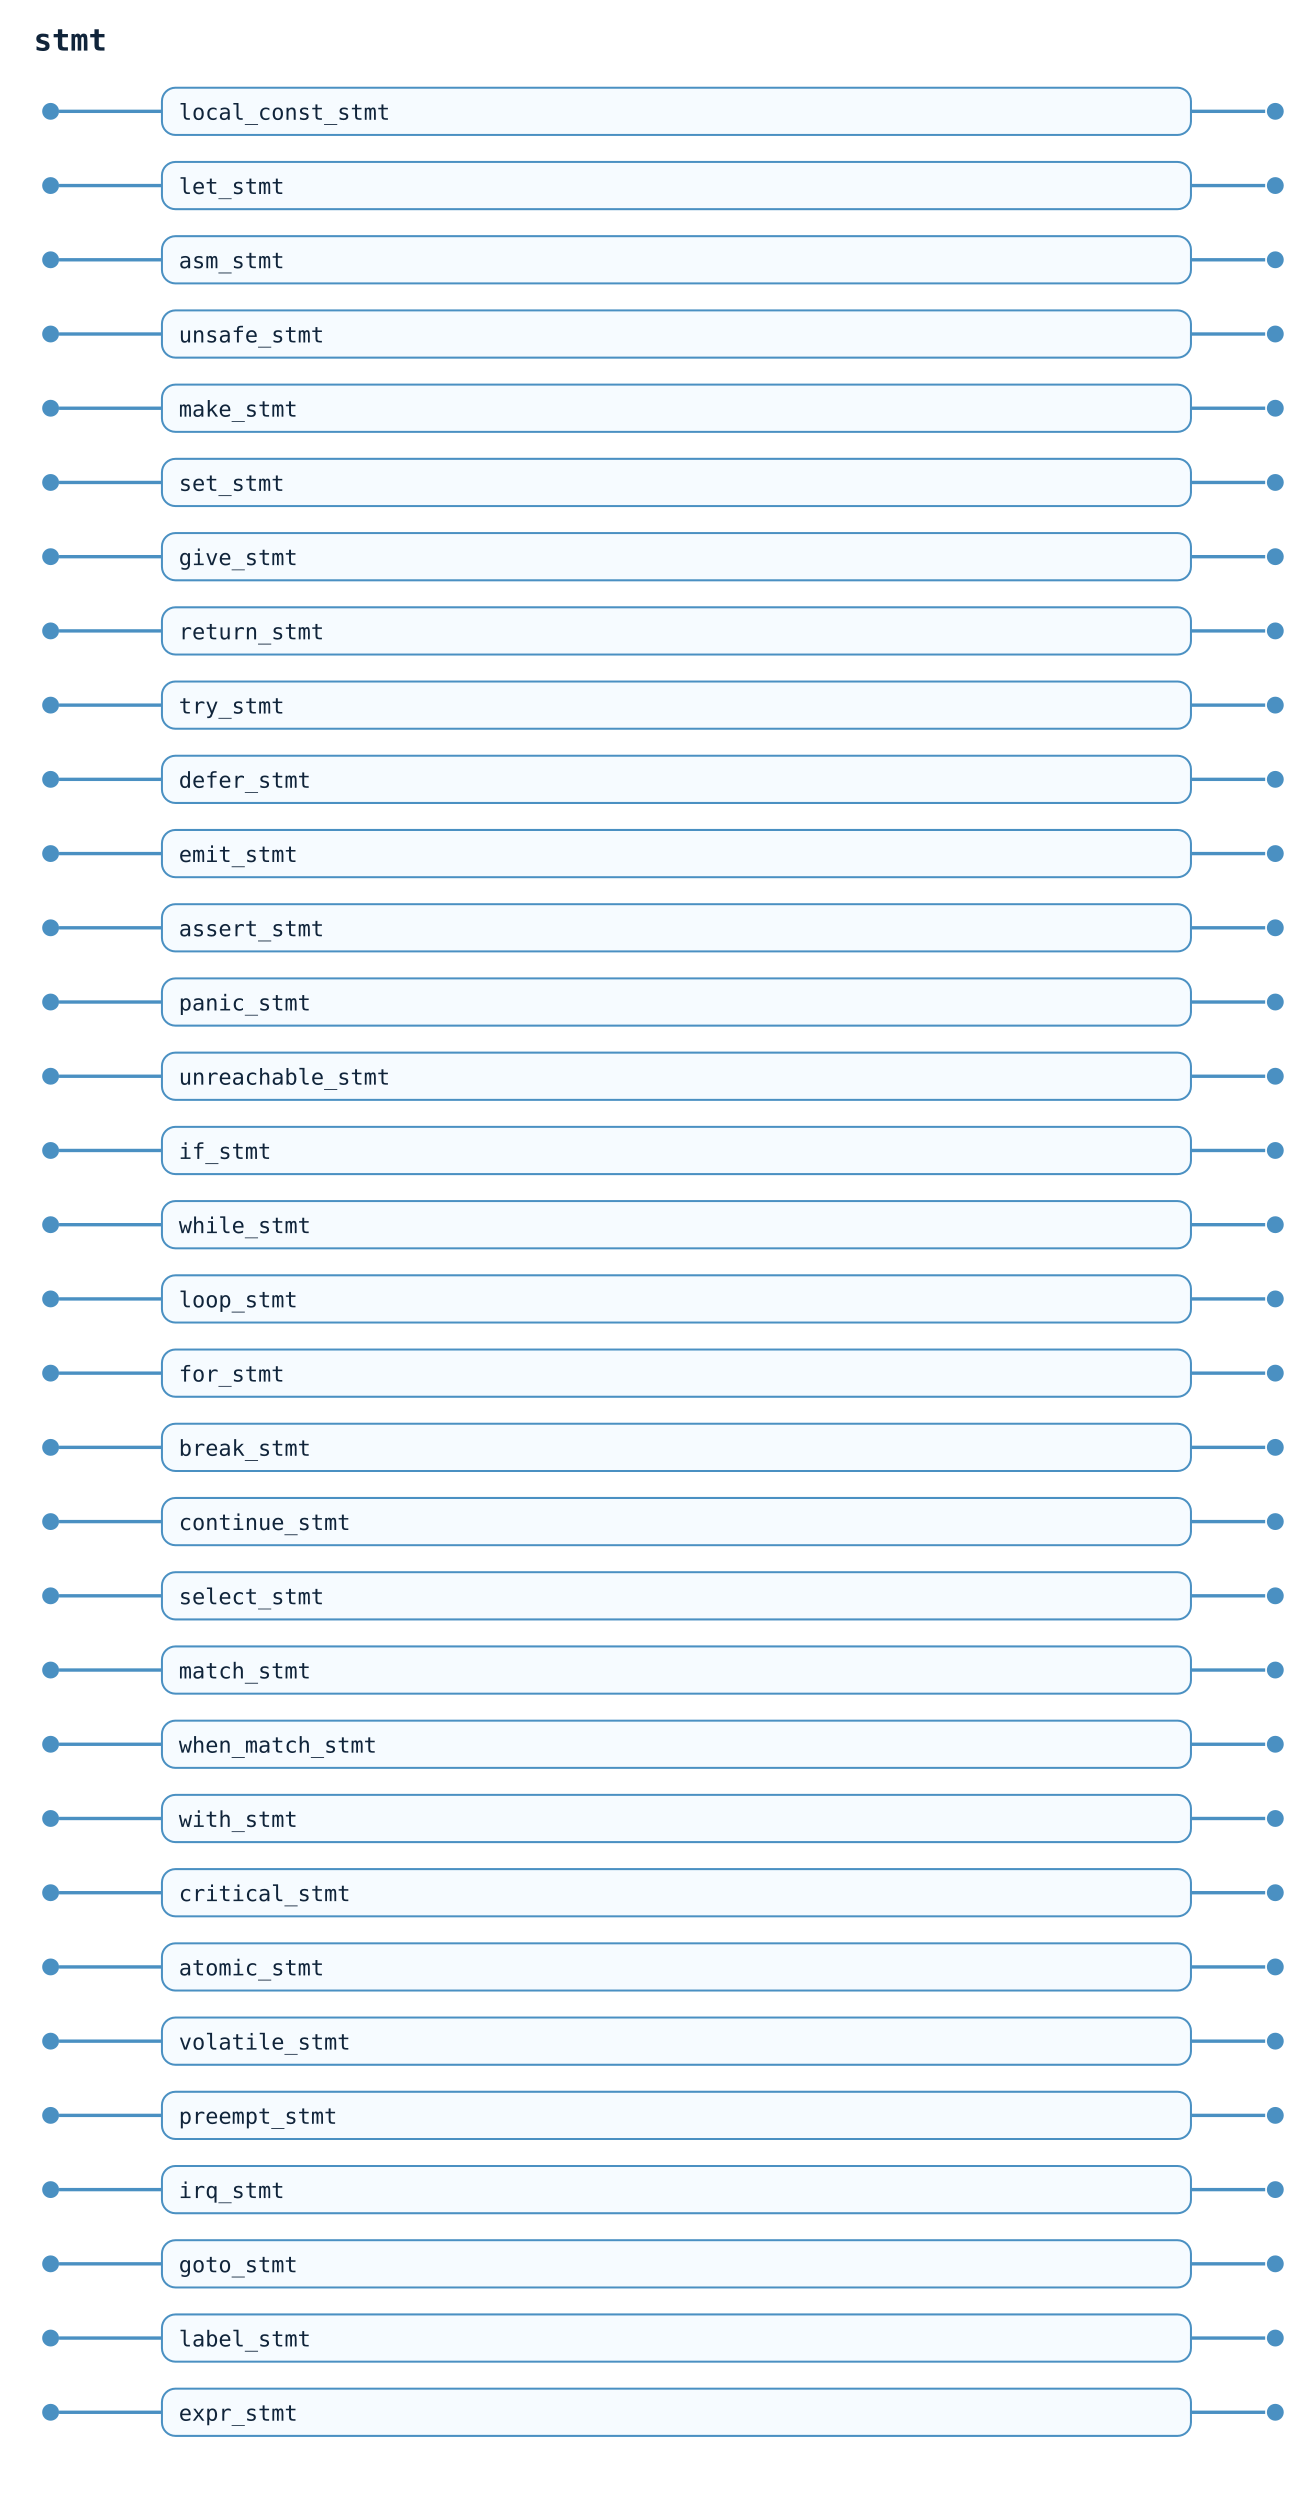
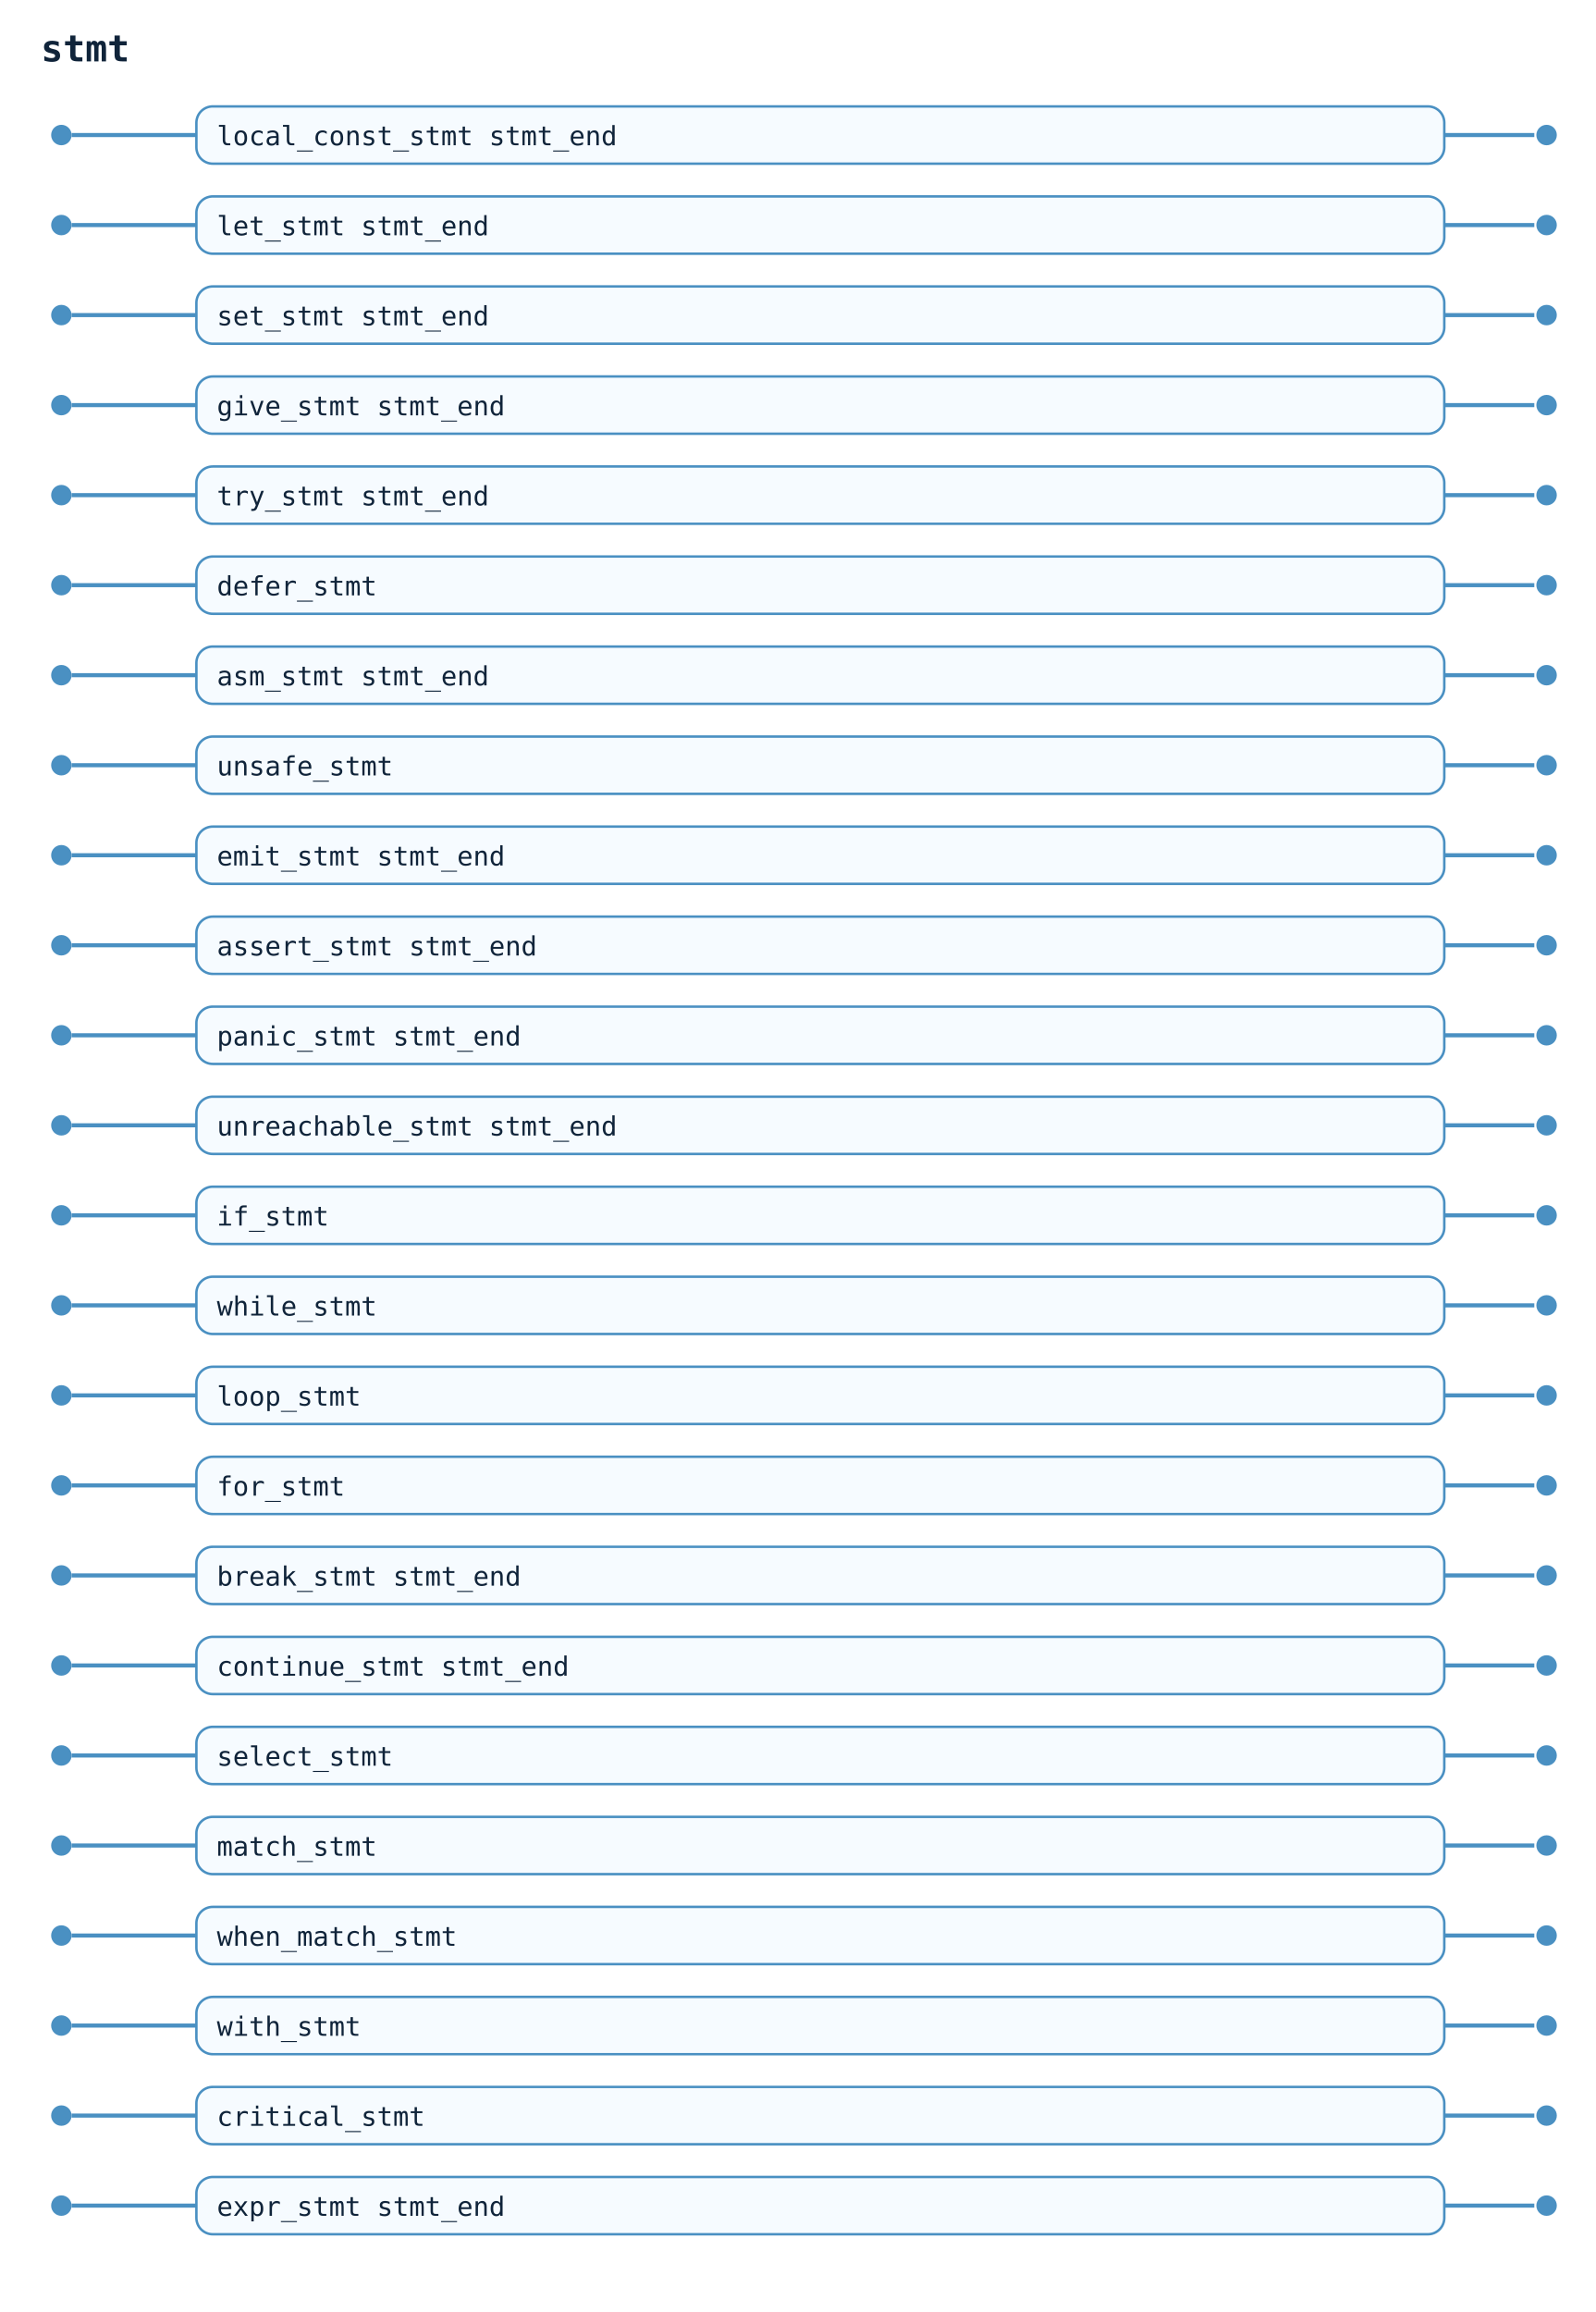
- <svg xmlns="http://www.w3.org/2000/svg" width="780" height="1482" viewBox="0 0 780 1482">
+ <svg xmlns="http://www.w3.org/2000/svg" width="780" height="1130" viewBox="0 0 780 1130">
  <style>text{font-family:ui-monospace,SFMono-Regular,Menlo,Consolas,monospace;fill:#10243a;}.title{font-size:18px;font-weight:700;}.alt{font-size:13px;}.box{fill:#f6fbff;stroke:#4a90c2;stroke-width:1.2;rx:8;ry:8;}.line{stroke:#4a90c2;stroke-width:2;fill:none;}.dot{fill:#4a90c2;}</style>
  <text x="20" y="30" class="title">stmt</text>
  <circle class="dot" cx="30" cy="66" r="5" />
  <path class="line" d="M 35 66 L 96 66" />
  <rect class="box" x="96" y="52" width="610" height="28" />
-   <text class="alt" x="106" y="71">local_const_stmt</text>
+   <text class="alt" x="106" y="71">local_const_stmt stmt_end</text>
  <path class="line" d="M 706 66 L 750 66" />
  <circle class="dot" cx="756" cy="66" r="5" />
  <circle class="dot" cx="30" cy="110" r="5" />
  <path class="line" d="M 35 110 L 96 110" />
  <rect class="box" x="96" y="96" width="610" height="28" />
-   <text class="alt" x="106" y="115">let_stmt</text>
+   <text class="alt" x="106" y="115">let_stmt stmt_end</text>
  <path class="line" d="M 706 110 L 750 110" />
  <circle class="dot" cx="756" cy="110" r="5" />
  <circle class="dot" cx="30" cy="154" r="5" />
  <path class="line" d="M 35 154 L 96 154" />
  <rect class="box" x="96" y="140" width="610" height="28" />
-   <text class="alt" x="106" y="159">asm_stmt</text>
+   <text class="alt" x="106" y="159">set_stmt stmt_end</text>
  <path class="line" d="M 706 154 L 750 154" />
  <circle class="dot" cx="756" cy="154" r="5" />
  <circle class="dot" cx="30" cy="198" r="5" />
  <path class="line" d="M 35 198 L 96 198" />
  <rect class="box" x="96" y="184" width="610" height="28" />
-   <text class="alt" x="106" y="203">unsafe_stmt</text>
+   <text class="alt" x="106" y="203">give_stmt stmt_end</text>
  <path class="line" d="M 706 198 L 750 198" />
  <circle class="dot" cx="756" cy="198" r="5" />
  <circle class="dot" cx="30" cy="242" r="5" />
  <path class="line" d="M 35 242 L 96 242" />
  <rect class="box" x="96" y="228" width="610" height="28" />
-   <text class="alt" x="106" y="247">make_stmt</text>
+   <text class="alt" x="106" y="247">try_stmt stmt_end</text>
  <path class="line" d="M 706 242 L 750 242" />
  <circle class="dot" cx="756" cy="242" r="5" />
  <circle class="dot" cx="30" cy="286" r="5" />
  <path class="line" d="M 35 286 L 96 286" />
  <rect class="box" x="96" y="272" width="610" height="28" />
-   <text class="alt" x="106" y="291">set_stmt</text>
+   <text class="alt" x="106" y="291">defer_stmt</text>
  <path class="line" d="M 706 286 L 750 286" />
  <circle class="dot" cx="756" cy="286" r="5" />
  <circle class="dot" cx="30" cy="330" r="5" />
  <path class="line" d="M 35 330 L 96 330" />
  <rect class="box" x="96" y="316" width="610" height="28" />
-   <text class="alt" x="106" y="335">give_stmt</text>
+   <text class="alt" x="106" y="335">asm_stmt stmt_end</text>
  <path class="line" d="M 706 330 L 750 330" />
  <circle class="dot" cx="756" cy="330" r="5" />
  <circle class="dot" cx="30" cy="374" r="5" />
  <path class="line" d="M 35 374 L 96 374" />
  <rect class="box" x="96" y="360" width="610" height="28" />
-   <text class="alt" x="106" y="379">return_stmt</text>
+   <text class="alt" x="106" y="379">unsafe_stmt</text>
  <path class="line" d="M 706 374 L 750 374" />
  <circle class="dot" cx="756" cy="374" r="5" />
  <circle class="dot" cx="30" cy="418" r="5" />
  <path class="line" d="M 35 418 L 96 418" />
  <rect class="box" x="96" y="404" width="610" height="28" />
-   <text class="alt" x="106" y="423">try_stmt</text>
+   <text class="alt" x="106" y="423">emit_stmt stmt_end</text>
  <path class="line" d="M 706 418 L 750 418" />
  <circle class="dot" cx="756" cy="418" r="5" />
  <circle class="dot" cx="30" cy="462" r="5" />
  <path class="line" d="M 35 462 L 96 462" />
  <rect class="box" x="96" y="448" width="610" height="28" />
-   <text class="alt" x="106" y="467">defer_stmt</text>
+   <text class="alt" x="106" y="467">assert_stmt stmt_end</text>
  <path class="line" d="M 706 462 L 750 462" />
  <circle class="dot" cx="756" cy="462" r="5" />
  <circle class="dot" cx="30" cy="506" r="5" />
  <path class="line" d="M 35 506 L 96 506" />
  <rect class="box" x="96" y="492" width="610" height="28" />
-   <text class="alt" x="106" y="511">emit_stmt</text>
+   <text class="alt" x="106" y="511">panic_stmt stmt_end</text>
  <path class="line" d="M 706 506 L 750 506" />
  <circle class="dot" cx="756" cy="506" r="5" />
  <circle class="dot" cx="30" cy="550" r="5" />
  <path class="line" d="M 35 550 L 96 550" />
  <rect class="box" x="96" y="536" width="610" height="28" />
-   <text class="alt" x="106" y="555">assert_stmt</text>
+   <text class="alt" x="106" y="555">unreachable_stmt stmt_end</text>
  <path class="line" d="M 706 550 L 750 550" />
  <circle class="dot" cx="756" cy="550" r="5" />
  <circle class="dot" cx="30" cy="594" r="5" />
  <path class="line" d="M 35 594 L 96 594" />
  <rect class="box" x="96" y="580" width="610" height="28" />
-   <text class="alt" x="106" y="599">panic_stmt</text>
+   <text class="alt" x="106" y="599">if_stmt</text>
  <path class="line" d="M 706 594 L 750 594" />
  <circle class="dot" cx="756" cy="594" r="5" />
  <circle class="dot" cx="30" cy="638" r="5" />
  <path class="line" d="M 35 638 L 96 638" />
  <rect class="box" x="96" y="624" width="610" height="28" />
-   <text class="alt" x="106" y="643">unreachable_stmt</text>
+   <text class="alt" x="106" y="643">while_stmt</text>
  <path class="line" d="M 706 638 L 750 638" />
  <circle class="dot" cx="756" cy="638" r="5" />
  <circle class="dot" cx="30" cy="682" r="5" />
  <path class="line" d="M 35 682 L 96 682" />
  <rect class="box" x="96" y="668" width="610" height="28" />
-   <text class="alt" x="106" y="687">if_stmt</text>
+   <text class="alt" x="106" y="687">loop_stmt</text>
  <path class="line" d="M 706 682 L 750 682" />
  <circle class="dot" cx="756" cy="682" r="5" />
  <circle class="dot" cx="30" cy="726" r="5" />
  <path class="line" d="M 35 726 L 96 726" />
  <rect class="box" x="96" y="712" width="610" height="28" />
-   <text class="alt" x="106" y="731">while_stmt</text>
+   <text class="alt" x="106" y="731">for_stmt</text>
  <path class="line" d="M 706 726 L 750 726" />
  <circle class="dot" cx="756" cy="726" r="5" />
  <circle class="dot" cx="30" cy="770" r="5" />
  <path class="line" d="M 35 770 L 96 770" />
  <rect class="box" x="96" y="756" width="610" height="28" />
-   <text class="alt" x="106" y="775">loop_stmt</text>
+   <text class="alt" x="106" y="775">break_stmt stmt_end</text>
  <path class="line" d="M 706 770 L 750 770" />
  <circle class="dot" cx="756" cy="770" r="5" />
  <circle class="dot" cx="30" cy="814" r="5" />
  <path class="line" d="M 35 814 L 96 814" />
  <rect class="box" x="96" y="800" width="610" height="28" />
-   <text class="alt" x="106" y="819">for_stmt</text>
+   <text class="alt" x="106" y="819">continue_stmt stmt_end</text>
  <path class="line" d="M 706 814 L 750 814" />
  <circle class="dot" cx="756" cy="814" r="5" />
  <circle class="dot" cx="30" cy="858" r="5" />
  <path class="line" d="M 35 858 L 96 858" />
  <rect class="box" x="96" y="844" width="610" height="28" />
-   <text class="alt" x="106" y="863">break_stmt</text>
+   <text class="alt" x="106" y="863">select_stmt</text>
  <path class="line" d="M 706 858 L 750 858" />
  <circle class="dot" cx="756" cy="858" r="5" />
  <circle class="dot" cx="30" cy="902" r="5" />
  <path class="line" d="M 35 902 L 96 902" />
  <rect class="box" x="96" y="888" width="610" height="28" />
-   <text class="alt" x="106" y="907">continue_stmt</text>
+   <text class="alt" x="106" y="907">match_stmt</text>
  <path class="line" d="M 706 902 L 750 902" />
  <circle class="dot" cx="756" cy="902" r="5" />
  <circle class="dot" cx="30" cy="946" r="5" />
  <path class="line" d="M 35 946 L 96 946" />
  <rect class="box" x="96" y="932" width="610" height="28" />
-   <text class="alt" x="106" y="951">select_stmt</text>
+   <text class="alt" x="106" y="951">when_match_stmt</text>
  <path class="line" d="M 706 946 L 750 946" />
  <circle class="dot" cx="756" cy="946" r="5" />
  <circle class="dot" cx="30" cy="990" r="5" />
  <path class="line" d="M 35 990 L 96 990" />
  <rect class="box" x="96" y="976" width="610" height="28" />
-   <text class="alt" x="106" y="995">match_stmt</text>
+   <text class="alt" x="106" y="995">with_stmt</text>
  <path class="line" d="M 706 990 L 750 990" />
  <circle class="dot" cx="756" cy="990" r="5" />
  <circle class="dot" cx="30" cy="1034" r="5" />
  <path class="line" d="M 35 1034 L 96 1034" />
  <rect class="box" x="96" y="1020" width="610" height="28" />
-   <text class="alt" x="106" y="1039">when_match_stmt</text>
+   <text class="alt" x="106" y="1039">critical_stmt</text>
  <path class="line" d="M 706 1034 L 750 1034" />
  <circle class="dot" cx="756" cy="1034" r="5" />
  <circle class="dot" cx="30" cy="1078" r="5" />
  <path class="line" d="M 35 1078 L 96 1078" />
  <rect class="box" x="96" y="1064" width="610" height="28" />
-   <text class="alt" x="106" y="1083">with_stmt</text>
+   <text class="alt" x="106" y="1083">expr_stmt stmt_end</text>
  <path class="line" d="M 706 1078 L 750 1078" />
  <circle class="dot" cx="756" cy="1078" r="5" />
-   <circle class="dot" cx="30" cy="1122" r="5" />
-   <path class="line" d="M 35 1122 L 96 1122" />
-   <rect class="box" x="96" y="1108" width="610" height="28" />
-   <text class="alt" x="106" y="1127">critical_stmt</text>
-   <path class="line" d="M 706 1122 L 750 1122" />
-   <circle class="dot" cx="756" cy="1122" r="5" />
-   <circle class="dot" cx="30" cy="1166" r="5" />
-   <path class="line" d="M 35 1166 L 96 1166" />
-   <rect class="box" x="96" y="1152" width="610" height="28" />
-   <text class="alt" x="106" y="1171">atomic_stmt</text>
-   <path class="line" d="M 706 1166 L 750 1166" />
-   <circle class="dot" cx="756" cy="1166" r="5" />
-   <circle class="dot" cx="30" cy="1210" r="5" />
-   <path class="line" d="M 35 1210 L 96 1210" />
-   <rect class="box" x="96" y="1196" width="610" height="28" />
-   <text class="alt" x="106" y="1215">volatile_stmt</text>
-   <path class="line" d="M 706 1210 L 750 1210" />
-   <circle class="dot" cx="756" cy="1210" r="5" />
-   <circle class="dot" cx="30" cy="1254" r="5" />
-   <path class="line" d="M 35 1254 L 96 1254" />
-   <rect class="box" x="96" y="1240" width="610" height="28" />
-   <text class="alt" x="106" y="1259">preempt_stmt</text>
-   <path class="line" d="M 706 1254 L 750 1254" />
-   <circle class="dot" cx="756" cy="1254" r="5" />
-   <circle class="dot" cx="30" cy="1298" r="5" />
-   <path class="line" d="M 35 1298 L 96 1298" />
-   <rect class="box" x="96" y="1284" width="610" height="28" />
-   <text class="alt" x="106" y="1303">irq_stmt</text>
-   <path class="line" d="M 706 1298 L 750 1298" />
-   <circle class="dot" cx="756" cy="1298" r="5" />
-   <circle class="dot" cx="30" cy="1342" r="5" />
-   <path class="line" d="M 35 1342 L 96 1342" />
-   <rect class="box" x="96" y="1328" width="610" height="28" />
-   <text class="alt" x="106" y="1347">goto_stmt</text>
-   <path class="line" d="M 706 1342 L 750 1342" />
-   <circle class="dot" cx="756" cy="1342" r="5" />
-   <circle class="dot" cx="30" cy="1386" r="5" />
-   <path class="line" d="M 35 1386 L 96 1386" />
-   <rect class="box" x="96" y="1372" width="610" height="28" />
-   <text class="alt" x="106" y="1391">label_stmt</text>
-   <path class="line" d="M 706 1386 L 750 1386" />
-   <circle class="dot" cx="756" cy="1386" r="5" />
-   <circle class="dot" cx="30" cy="1430" r="5" />
-   <path class="line" d="M 35 1430 L 96 1430" />
-   <rect class="box" x="96" y="1416" width="610" height="28" />
-   <text class="alt" x="106" y="1435">expr_stmt</text>
-   <path class="line" d="M 706 1430 L 750 1430" />
-   <circle class="dot" cx="756" cy="1430" r="5" />
</svg>
